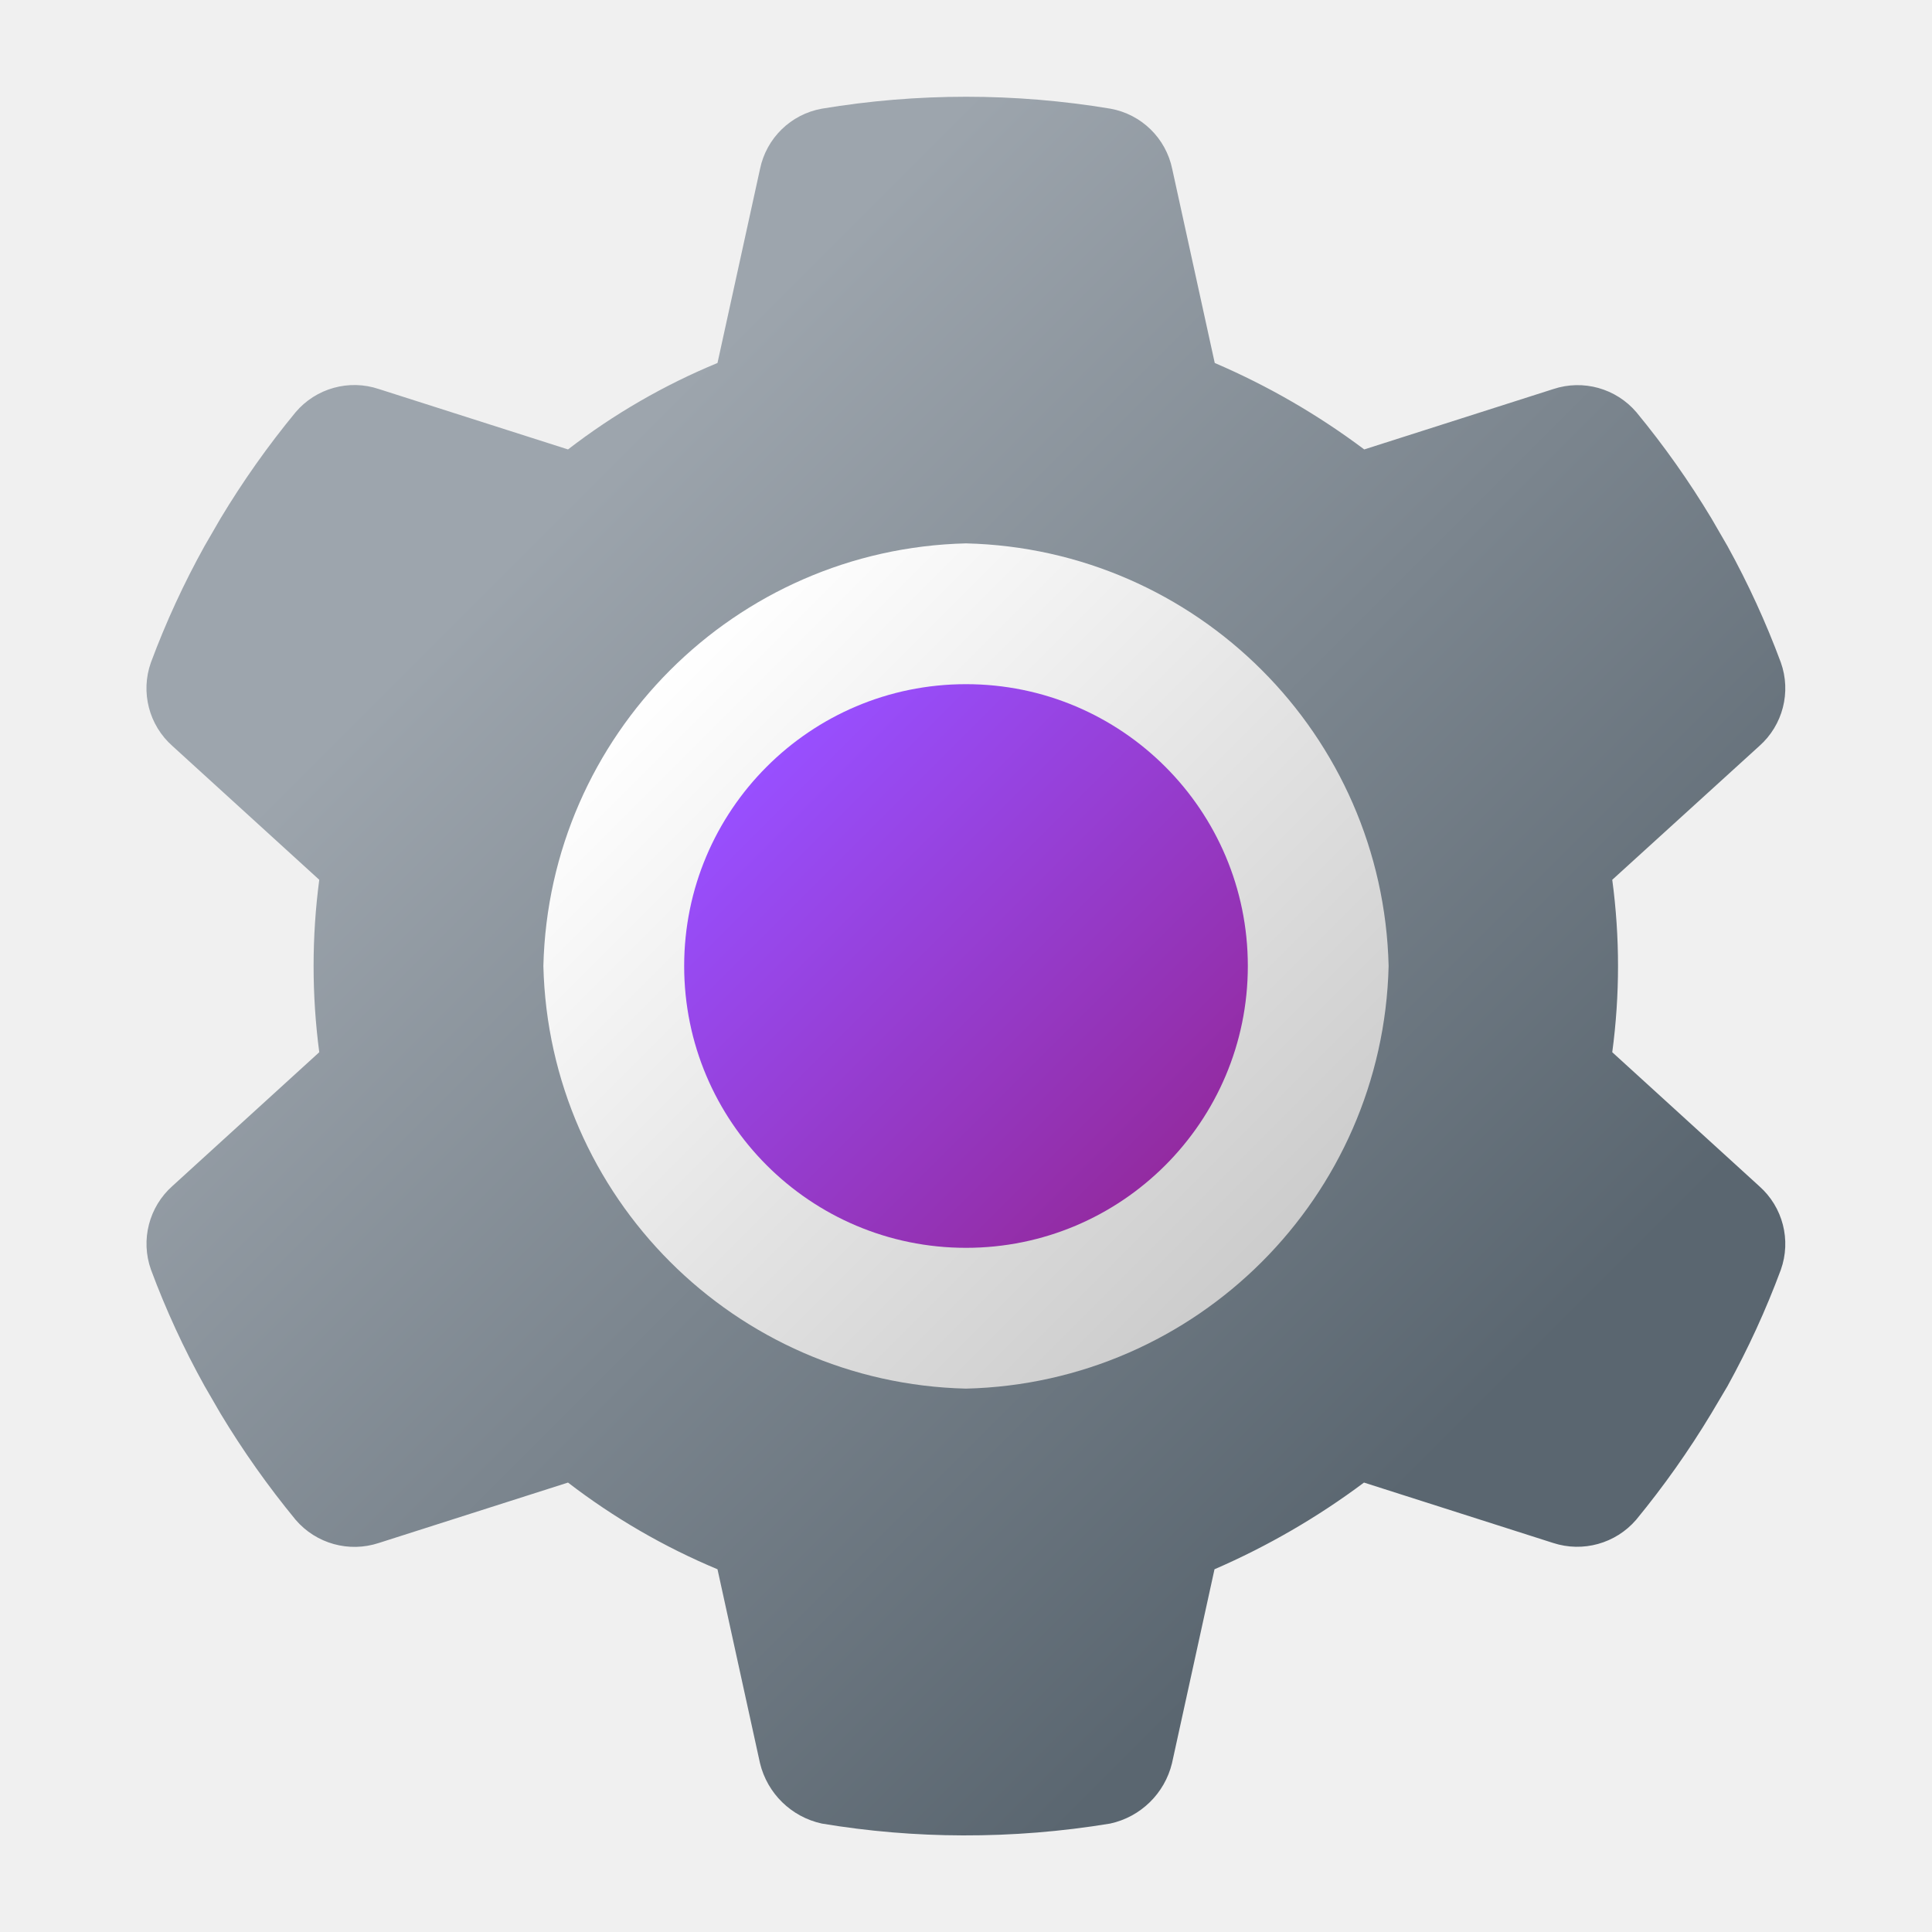
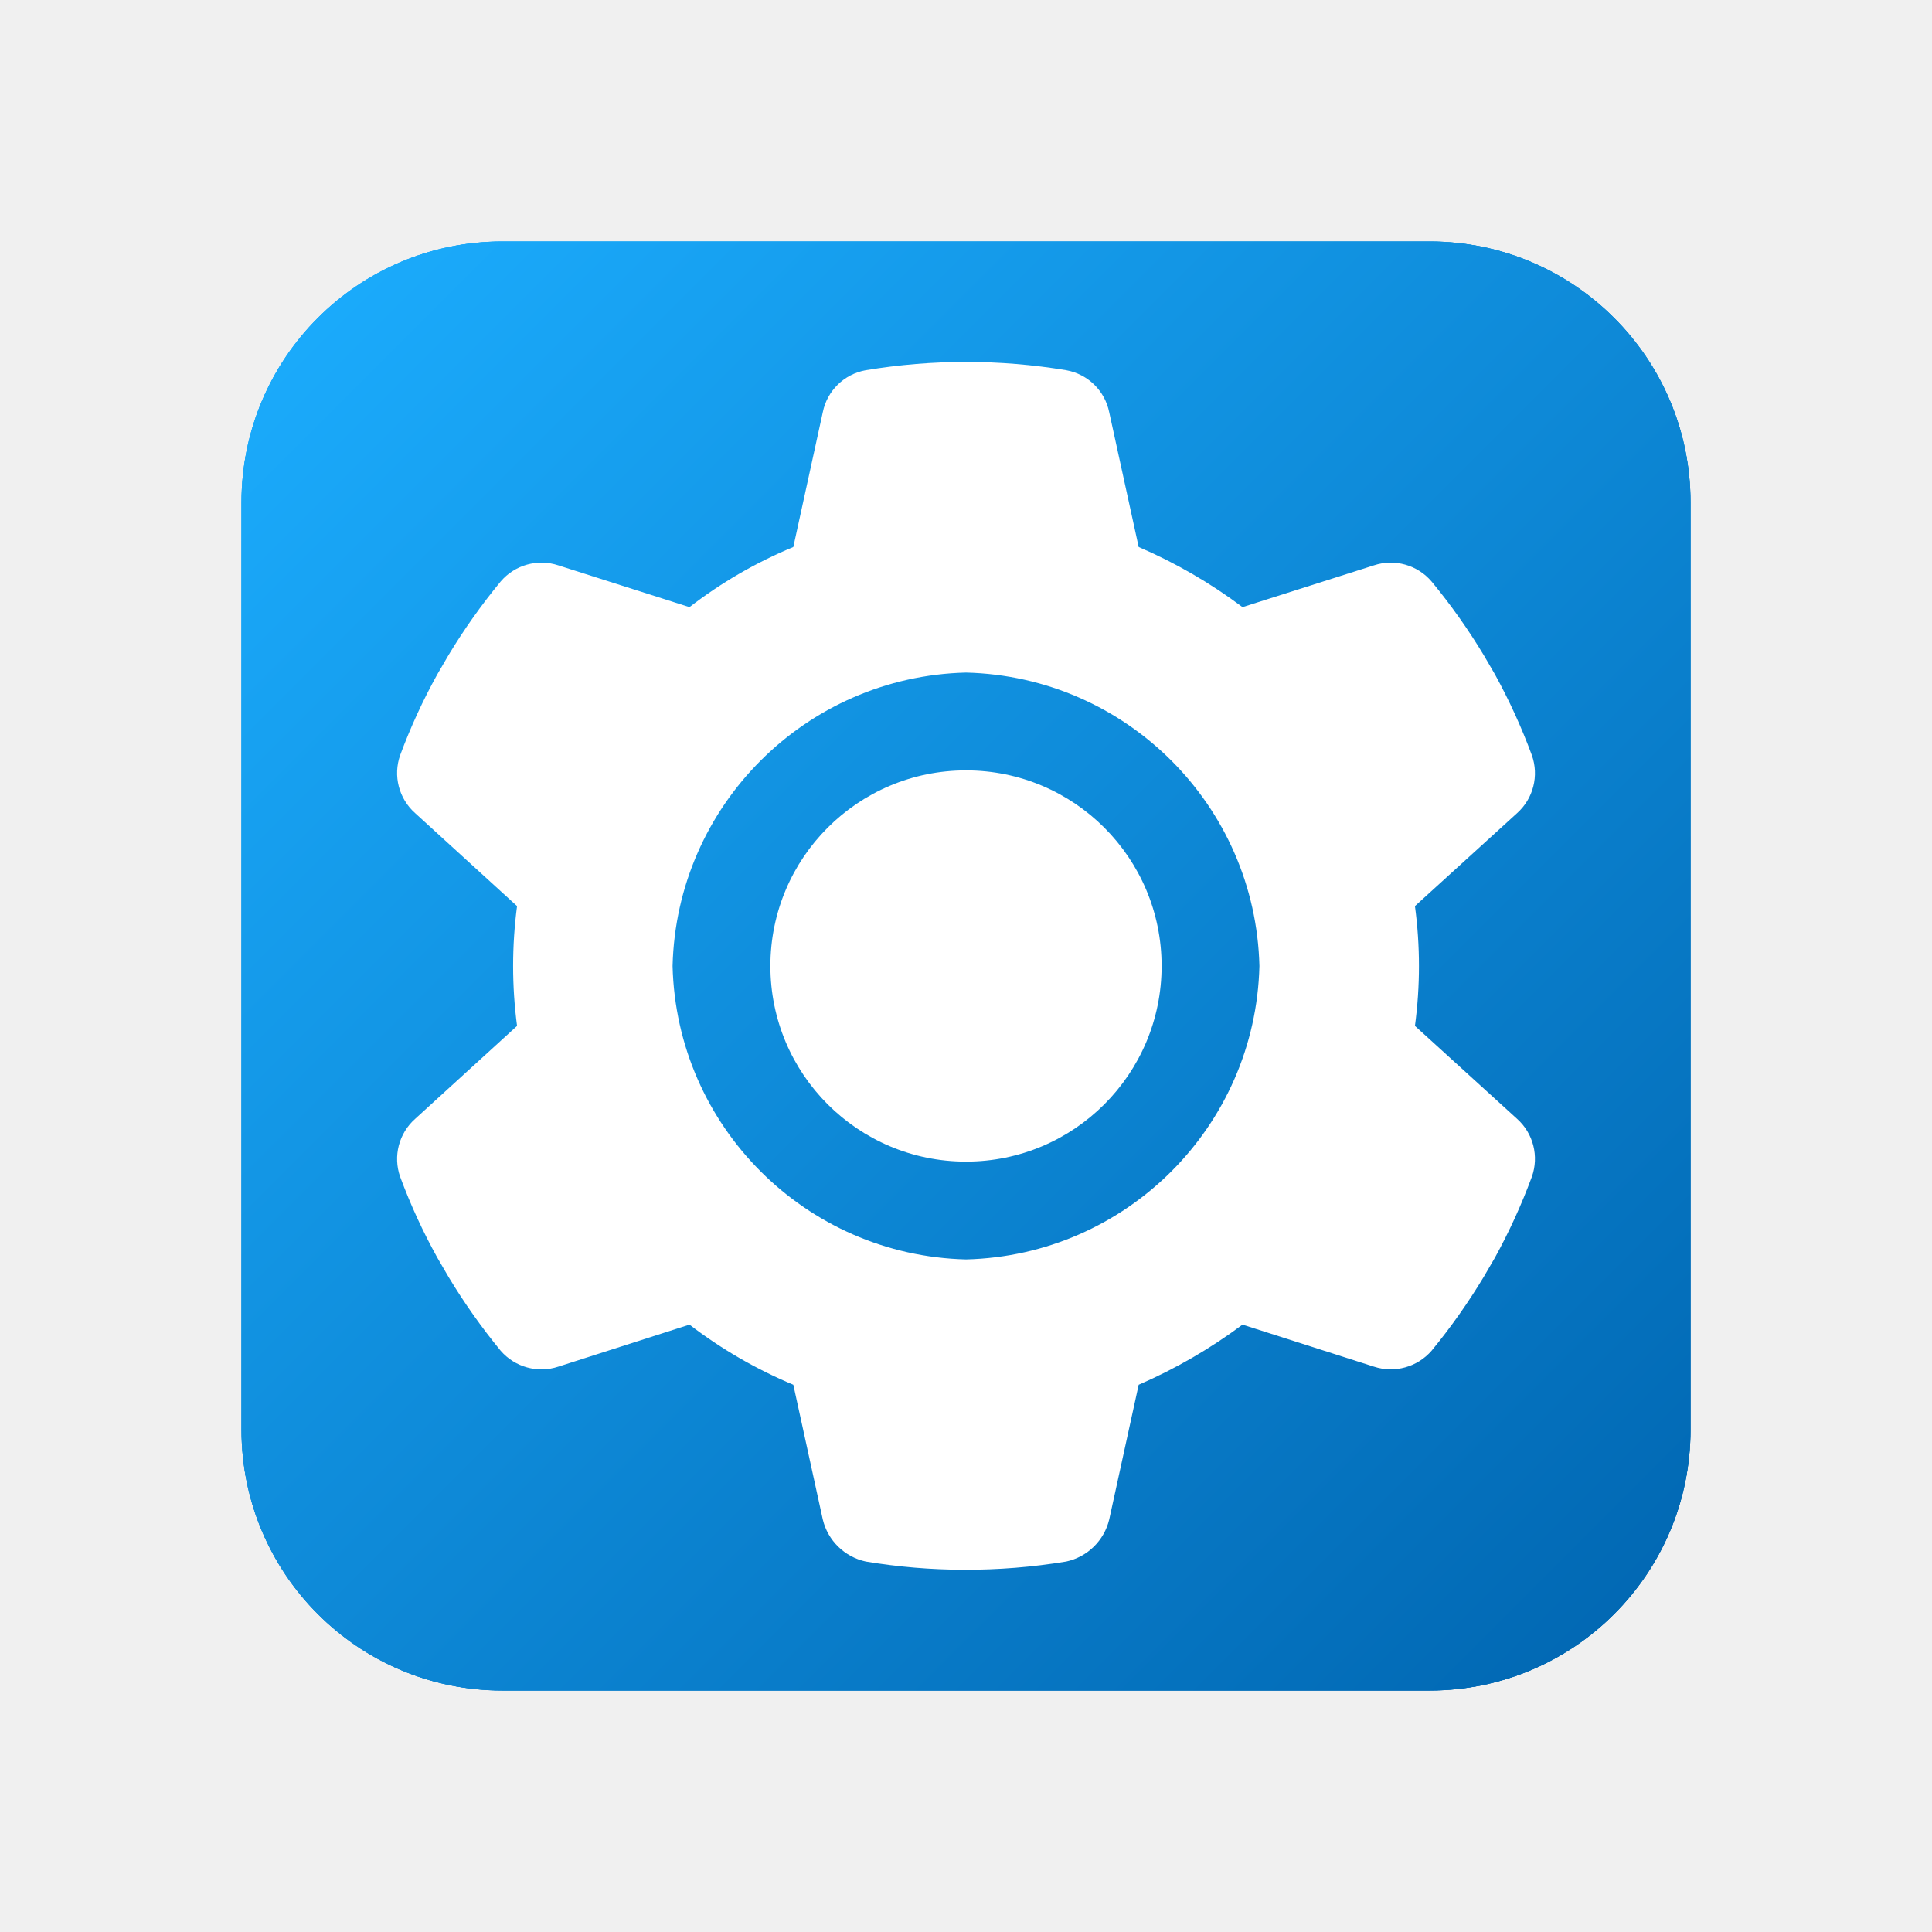
- <svg xmlns="http://www.w3.org/2000/svg" viewBox="0 0 8 8">
+ <svg xmlns="http://www.w3.org/2000/svg" xmlns:xlink="http://www.w3.org/1999/xlink" id="Camada_1" data-name="Camada 1" viewBox="0 0 8 8">
  <defs>
-     <style>.cls-1{fill:url(#Gradiente_sem_nome);}.cls-2{fill:url(#Gradiente_sem_nome_14);}.cls-3{fill:url(#Gradiente_sem_nome_3);}</style>
-     <linearGradient id="Gradiente_sem_nome" x1="1.465" y1="1.465" x2="6.535" y2="6.536" gradientUnits="userSpaceOnUse">
-       <stop offset="0.145" stop-color="#9da5ad" />
-       <stop offset="0.894" stop-color="#5a6670" />
+     <style>.cls-1{fill:url(#Gradiente_sem_nome_3);}.cls-2{fill:url(#Gradiente_sem_nome_3-2);}.cls-3{clip-path:url(#clip-path);}.cls-4{clip-path:url(#clip-path-2);}.cls-5{fill:url(#Gradiente_sem_nome_3-5);}.cls-6{fill:#fff;}</style>
+     <linearGradient id="Gradiente_sem_nome_3" x1="1.316" y1="1.316" x2="6.684" y2="6.684" gradientUnits="userSpaceOnUse">
+       <stop offset="0" stop-color="#1caeff" />
+       <stop offset="1" stop-color="#0065b0" />
    </linearGradient>
-     <linearGradient id="Gradiente_sem_nome_14" x1="2.763" y1="5.237" x2="5.237" y2="2.763" gradientTransform="matrix(1, 0, 0, -1, 0, 8)" gradientUnits="userSpaceOnUse">
-       <stop offset="0" stop-color="#fff" />
-       <stop offset="1" stop-color="#ccc" />
-     </linearGradient>
-     <linearGradient id="Gradiente_sem_nome_3" x1="3.175" y1="4.825" x2="4.825" y2="3.175" gradientTransform="matrix(1, 0, 0, -1, 0, 8)" gradientUnits="userSpaceOnUse">
-       <stop offset="0" stop-color="#984fff" />
-       <stop offset="1" stop-color="#932ba1" />
-     </linearGradient>
+     <linearGradient id="Gradiente_sem_nome_3-2" x1="1" y1="1" x2="7" y2="7" xlink:href="#Gradiente_sem_nome_3" />
+     <clipPath id="clip-path">
+       <rect class="cls-1" x="1" y="1" width="6" height="6" rx="1.08" />
+     </clipPath>
+     <clipPath id="clip-path-2">
+       <rect class="cls-2" x="1" y="1" width="6" height="6" />
+     </clipPath>
+     <linearGradient id="Gradiente_sem_nome_3-5" x1="1" y1="7" x2="7" y2="1" gradientTransform="matrix(1, 0, 0, -1, 0, 8)" xlink:href="#Gradiente_sem_nome_3" />
  </defs>
-   <g id="Camada_2" data-name="Camada 2">
-     <path class="cls-1" d="M6.676,4.357a2.681,2.681,0,0,0,0-.714l.609-.554a.319.319,0,0,0,.089-.346,3.567,3.567,0,0,0-.221-.482l-.066-.114a3.627,3.627,0,0,0-.311-.44.32.32,0,0,0-.344-.096l-.783.25A3.006,3.006,0,0,0,5.03,1.503L4.854.7a.319.319,0,0,0-.256-.25,3.64,3.64,0,0,0-1.195,0,.319.319,0,0,0-.256.25l-.176.803a2.706,2.706,0,0,0-.619.358l-.783-.25a.319.319,0,0,0-.345.096,3.641,3.641,0,0,0-.311.44l-.066.114a3.525,3.525,0,0,0-.222.482.319.319,0,0,0,.089.346l.608.554a2.727,2.727,0,0,0,0,.714l-.608.554a.32.32,0,0,0-.089.346,3.501,3.501,0,0,0,.222.482l.066.114a3.68,3.68,0,0,0,.311.44.321.321,0,0,0,.345.096l.783-.25a2.764,2.764,0,0,0,.619.359l.176.803a.337.337,0,0,0,.256.25A3.6,3.6,0,0,0,3.987,7.6a3.68,3.68,0,0,0,.61-.049.337.337,0,0,0,.256-.25l.176-.803a3.078,3.078,0,0,0,.619-.359l.783.25a.322.322,0,0,0,.344-.096,3.691,3.691,0,0,0,.311-.44L7.153,5.74a3.567,3.567,0,0,0,.221-.482.319.319,0,0,0-.089-.346Z" />
+   <rect class="cls-1" x="1" y="1" width="6" height="6" rx="1.08" />
+   <g class="cls-3">
+     <rect class="cls-2" x="1" y="1" width="6" height="6" />
+     <g class="cls-4">
+       <rect class="cls-5" x="1" y="1" width="6" height="6" />
+     </g>
  </g>
-   <g id="Camada_1" data-name="Camada 1">
-     <path class="cls-2" d="M4,5.75H4A1.794,1.794,0,0,1,2.25,4h0A1.794,1.794,0,0,1,4,2.25H4A1.794,1.794,0,0,1,5.75,4h0A1.794,1.794,0,0,1,4,5.75Z" />
-     <circle class="cls-3" cx="4" cy="4" r="1.167" />
-   </g>
+   <path class="cls-6" d="M5.859,4.248a1.861,1.861,0,0,0,0-.496l.423-.385a.222.222,0,0,0,.061-.24A2.463,2.463,0,0,0,6.19,2.792l-.046-.079a2.525,2.525,0,0,0-.216-.305.222.222,0,0,0-.239-.067l-.544.173a2.087,2.087,0,0,0-.43-.249l-.122-.558a.221.221,0,0,0-.178-.174,2.528,2.528,0,0,0-.83,0,.221.221,0,0,0-.178.174l-.122.558a1.879,1.879,0,0,0-.43.249L2.312,2.341a.222.222,0,0,0-.239.067,2.538,2.538,0,0,0-.216.305L1.811,2.792a2.431,2.431,0,0,0-.154.335.222.222,0,0,0,.062.24l.422.385a1.895,1.895,0,0,0,0,.496l-.422.385a.222.222,0,0,0-.062.24,2.419,2.419,0,0,0,.154.335l.046.079a2.571,2.571,0,0,0,.216.306.223.223,0,0,0,.239.066l.543-.174a1.925,1.925,0,0,0,.43.249l.122.558a.234.234,0,0,0,.178.174A2.494,2.494,0,0,0,3.991,6.5a2.547,2.547,0,0,0,.424-.034.234.234,0,0,0,.178-.174l.122-.558a2.144,2.144,0,0,0,.43-.249l.544.174a.224.224,0,0,0,.239-.066,2.571,2.571,0,0,0,.216-.306L6.19,5.208a2.463,2.463,0,0,0,.153-.335.222.222,0,0,0-.061-.24ZM4,5.215A1.246,1.246,0,0,1,2.785,4,1.246,1.246,0,0,1,4,2.785,1.246,1.246,0,0,1,5.215,4,1.246,1.246,0,0,1,4,5.215Z" />
+   <circle class="cls-6" cx="4" cy="4" r="0.81" />
</svg>
